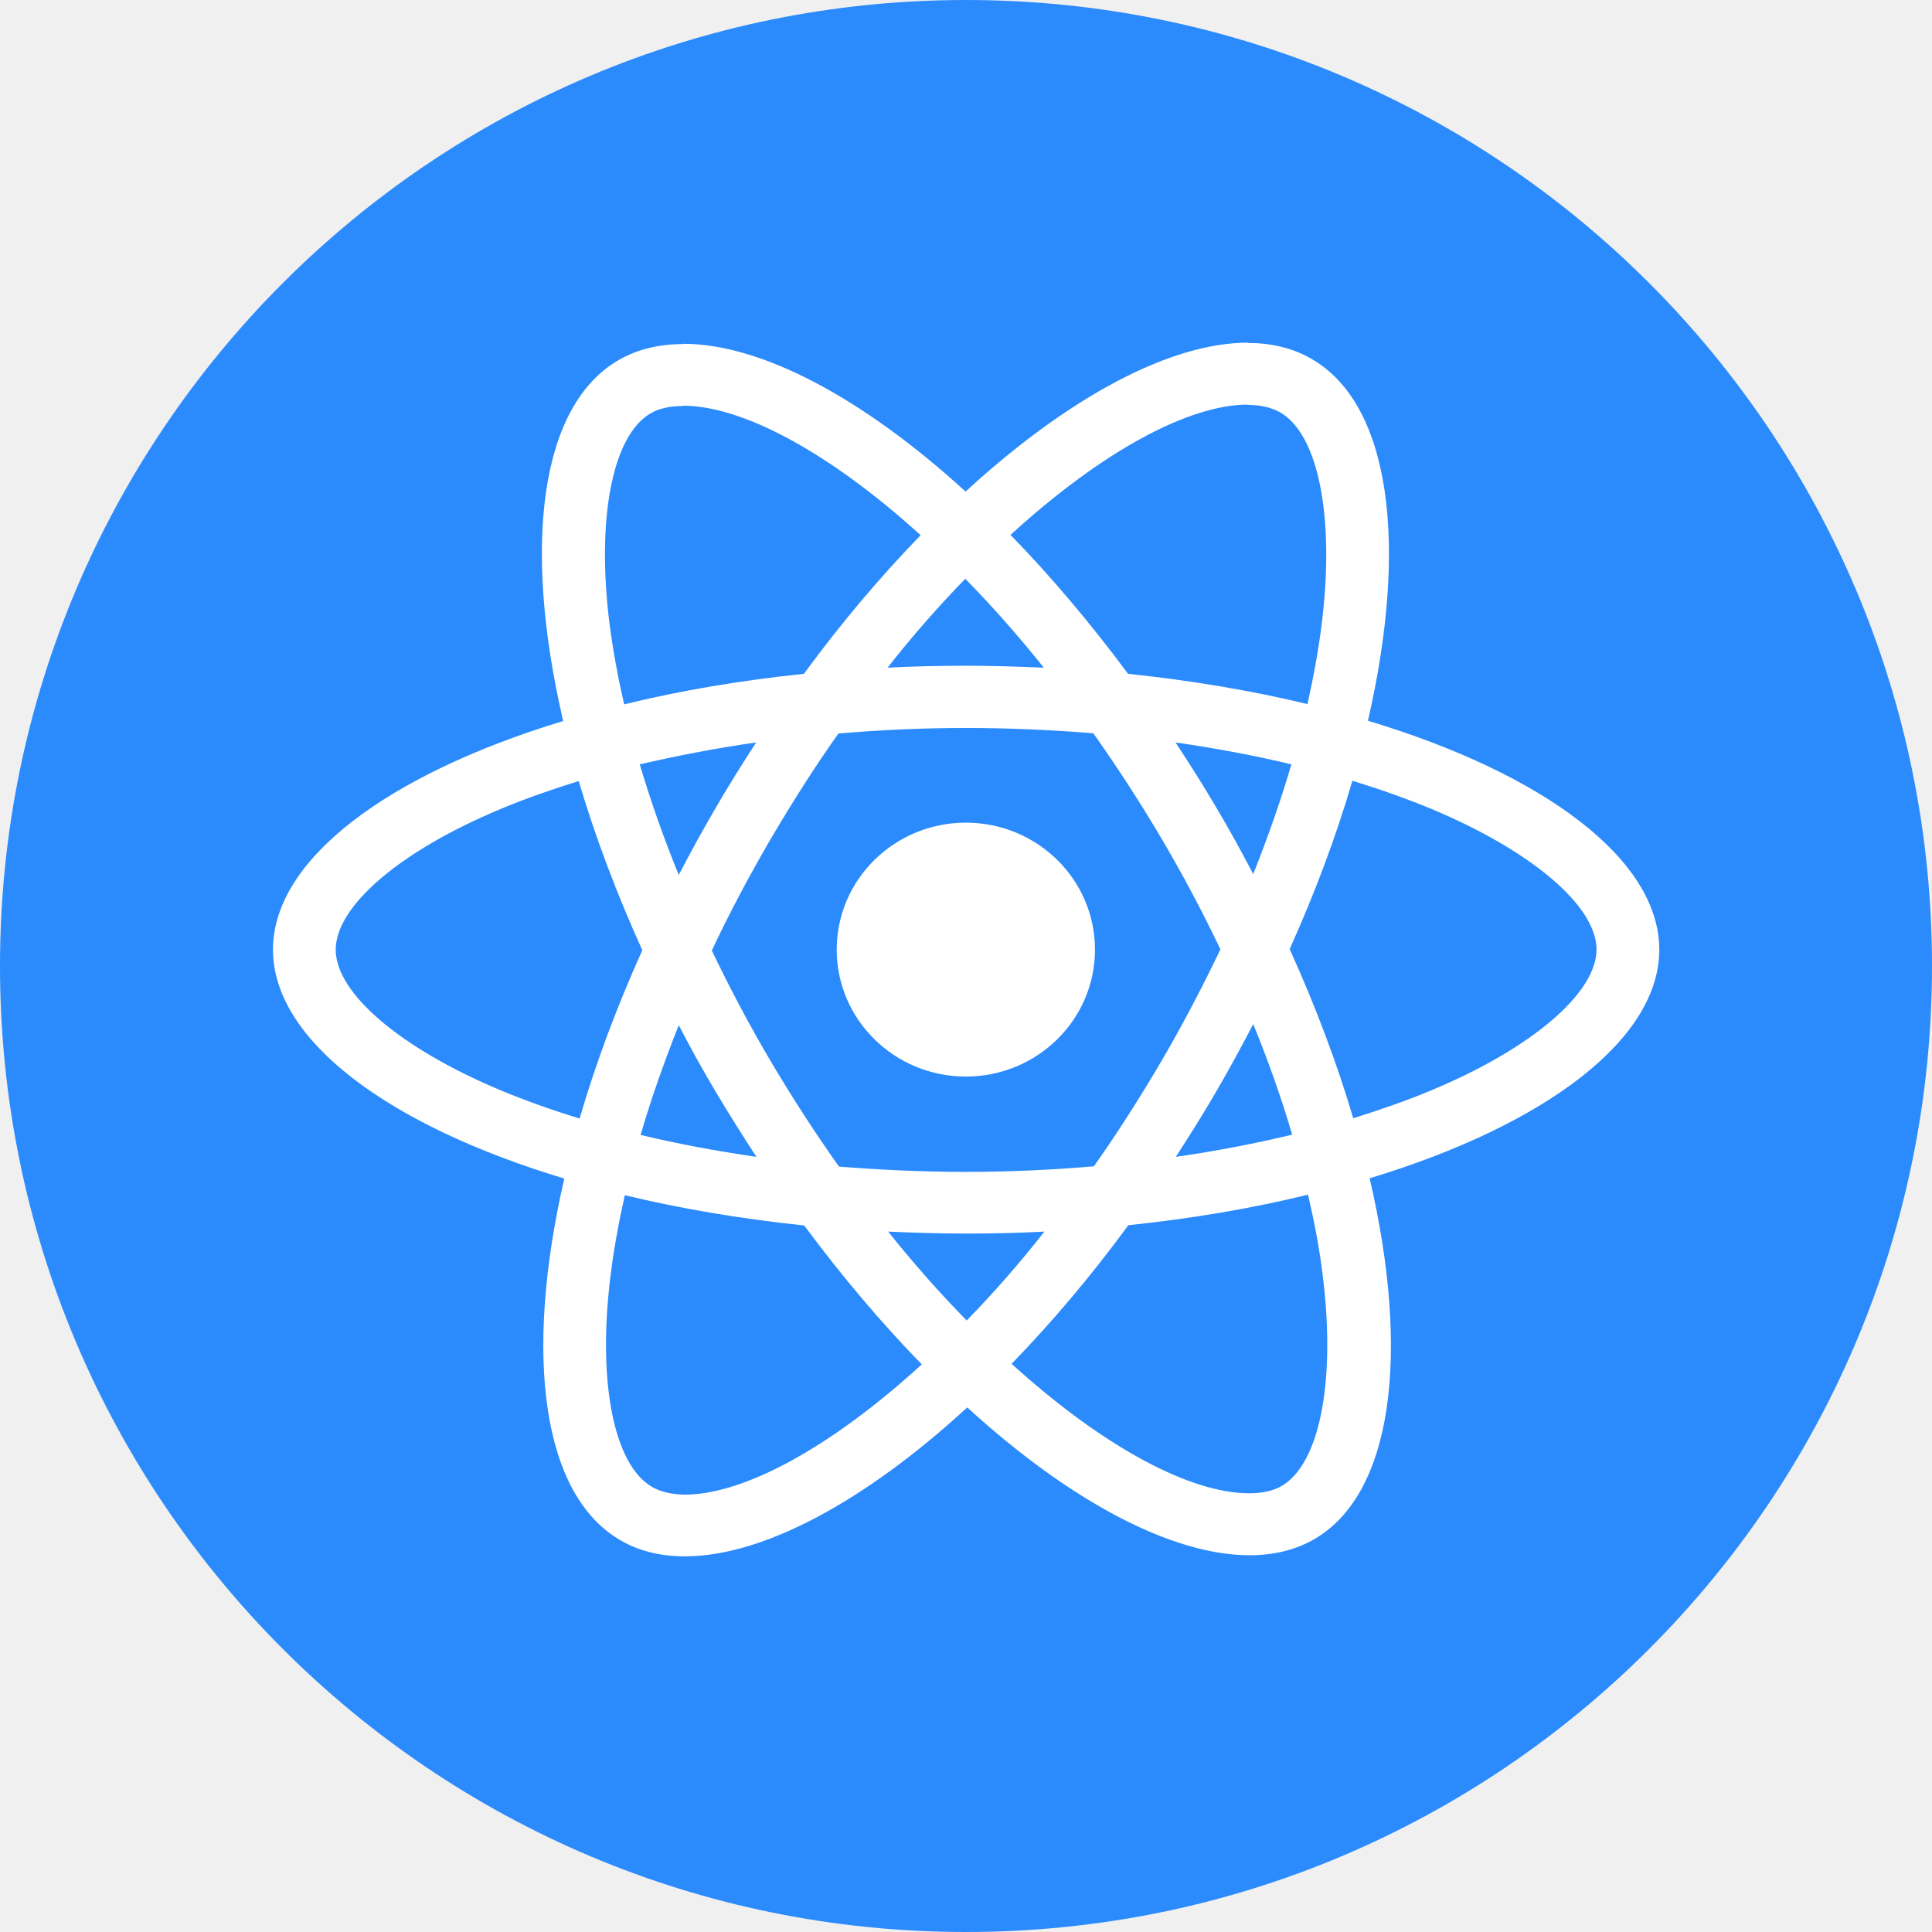
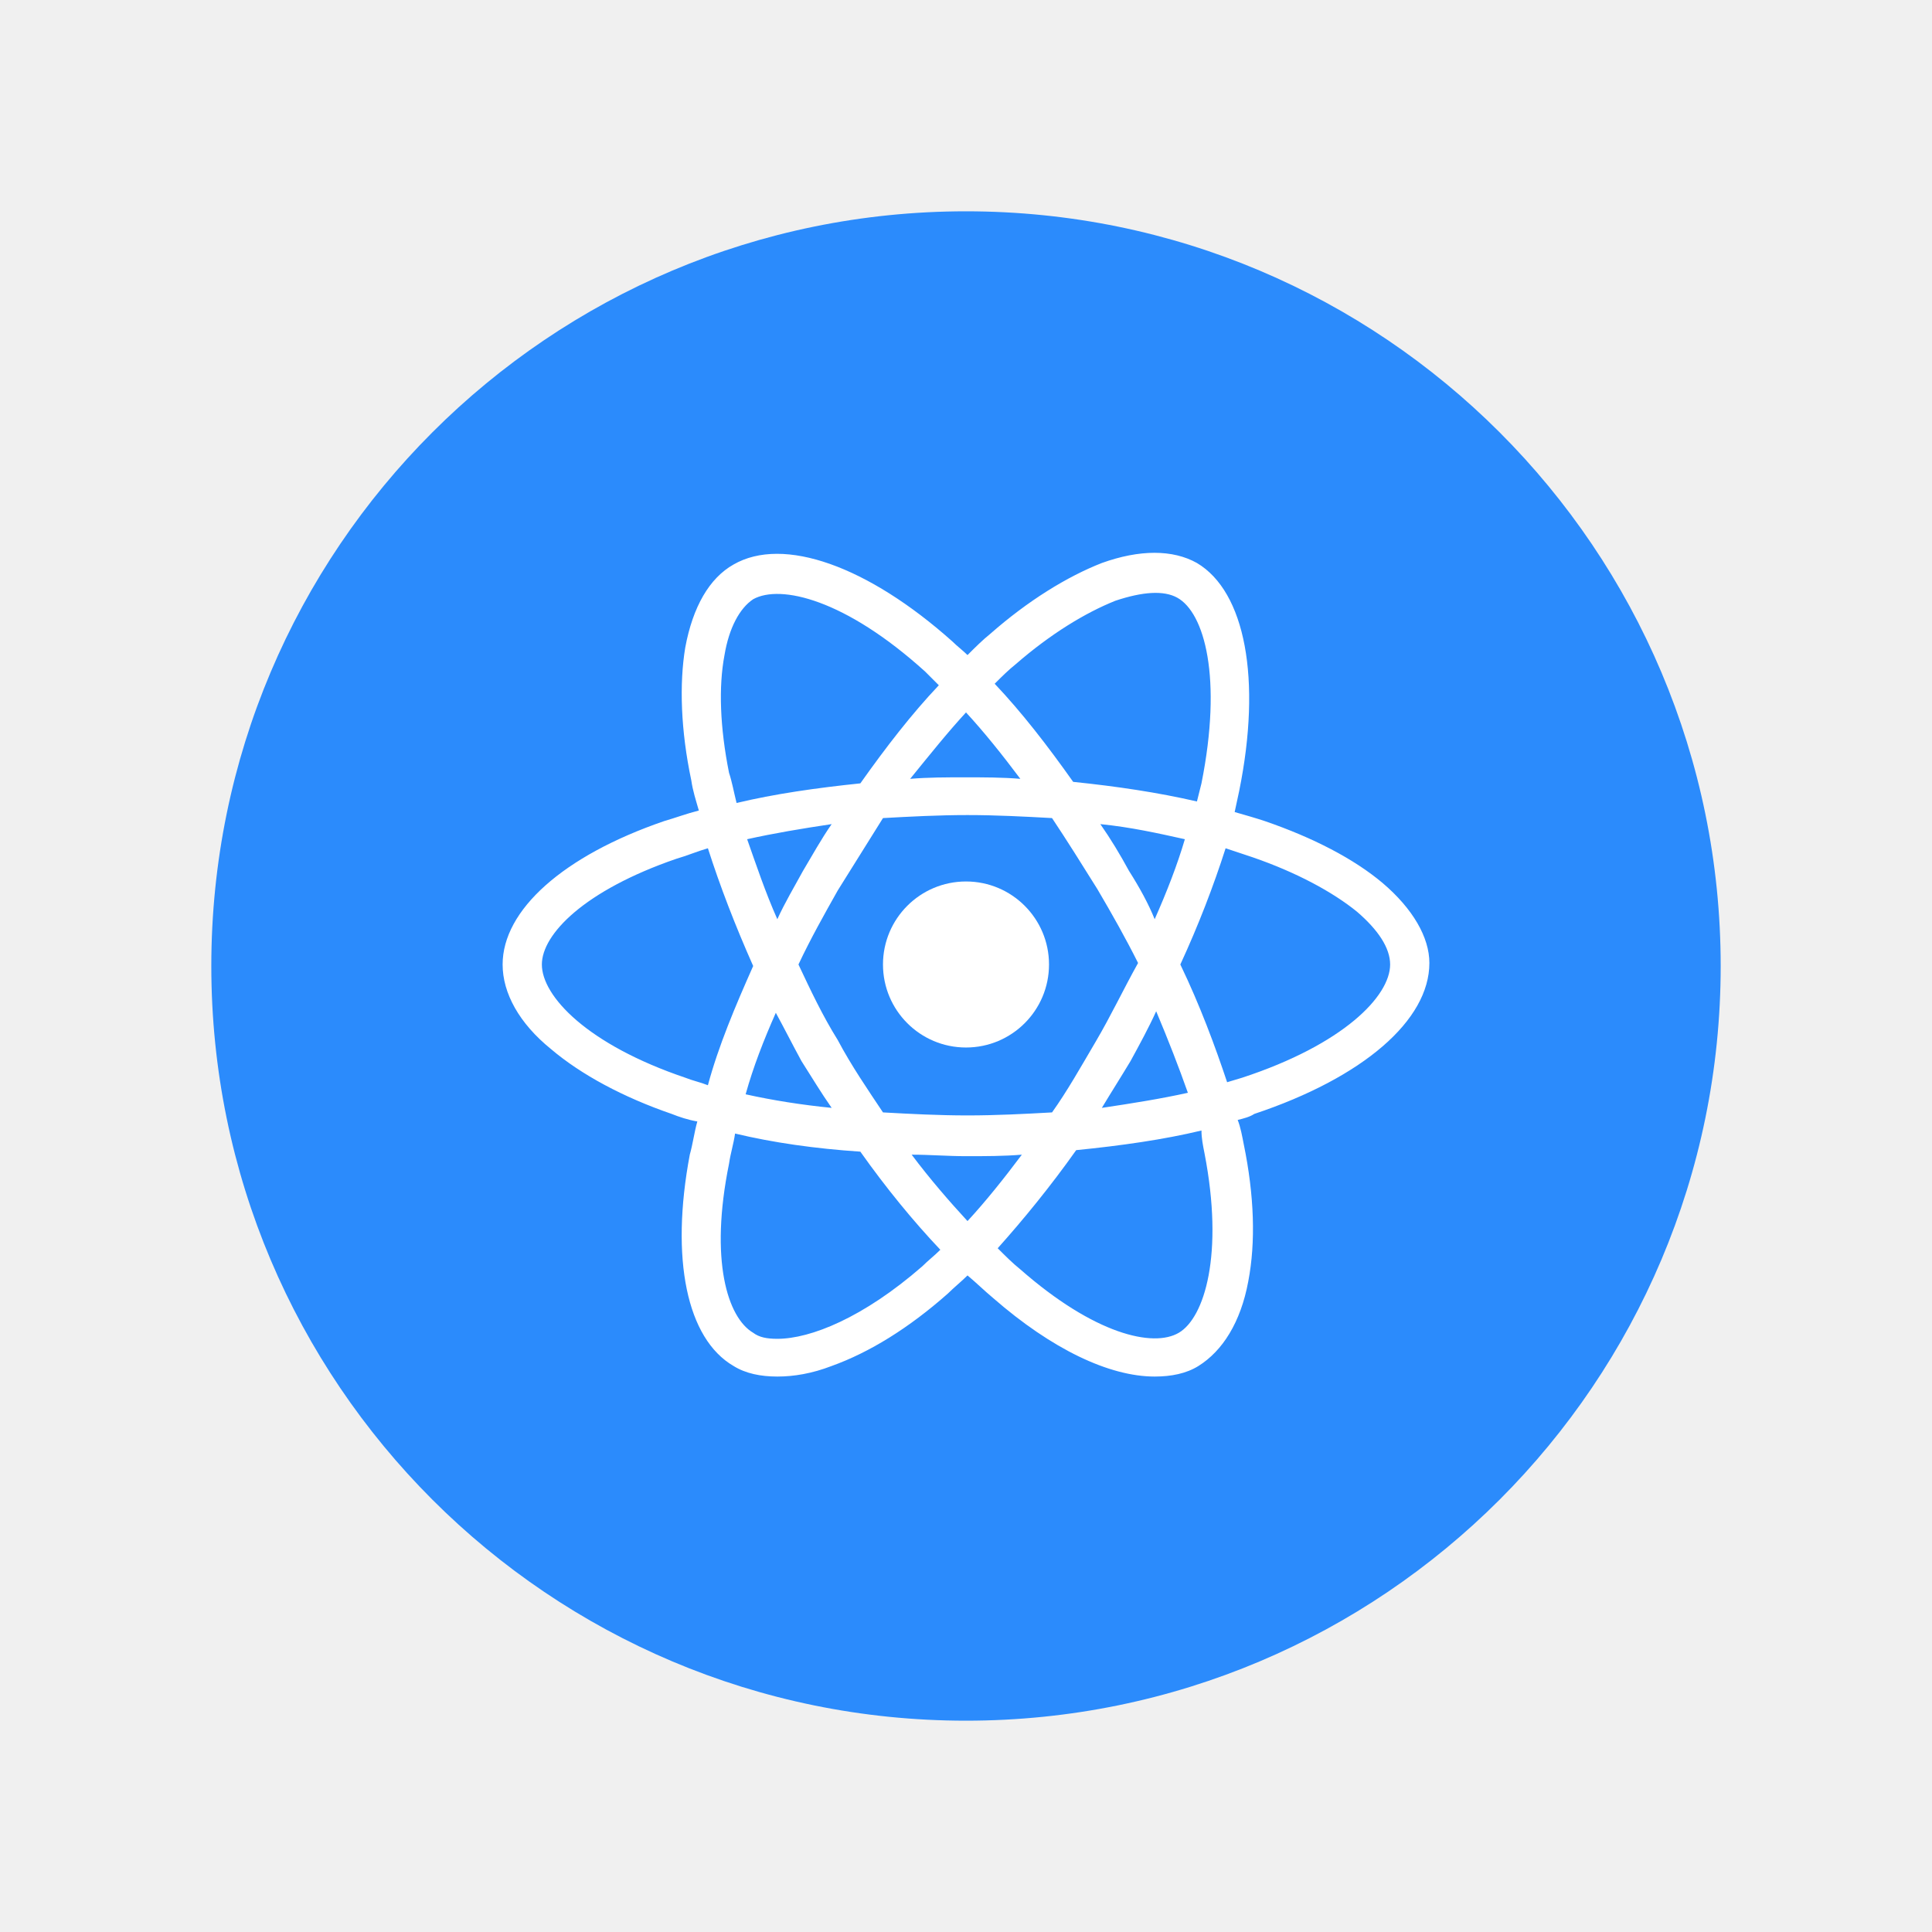
- <svg xmlns="http://www.w3.org/2000/svg" width="72" height="72" viewBox="0 0 72 72" fill="none">
-   <circle cx="36" cy="36" r="36" fill="#2B8BFC" />
-   <path d="M61.837 35.391C61.837 32.026 57.55 28.837 50.979 26.86C52.496 20.276 51.822 15.038 48.852 13.361C48.168 12.967 47.367 12.781 46.493 12.781V15.089C46.978 15.089 47.367 15.183 47.694 15.359C49.126 16.166 49.747 19.241 49.263 23.195C49.147 24.169 48.958 25.193 48.726 26.239C46.662 25.742 44.408 25.359 42.039 25.111C40.617 23.195 39.143 21.456 37.658 19.934C41.091 16.798 44.313 15.079 46.504 15.079V12.771C43.608 12.771 39.817 14.8 35.984 18.319C32.151 14.82 28.36 12.812 25.464 12.812V15.12C27.643 15.12 30.876 16.829 34.309 19.945C32.835 21.466 31.361 23.195 29.96 25.111C27.58 25.359 25.327 25.742 23.263 26.249C23.02 25.214 22.841 24.21 22.715 23.247C22.22 19.293 22.831 16.218 24.253 15.4C24.569 15.214 24.979 15.131 25.464 15.131V12.822C24.579 12.822 23.779 13.009 23.084 13.402C20.125 15.079 19.461 20.307 20.988 26.87C14.438 28.858 10.173 32.036 10.173 35.391C10.173 38.755 14.459 41.944 21.03 43.921C19.514 50.505 20.188 55.743 23.157 57.42C23.842 57.814 24.642 58 25.527 58C28.423 58 32.214 55.971 36.047 52.451C39.88 55.95 43.671 57.959 46.567 57.959C47.452 57.959 48.252 57.772 48.947 57.379C51.906 55.702 52.569 50.474 51.043 43.911C57.572 41.933 61.837 38.745 61.837 35.391ZM48.126 28.485C47.736 29.821 47.252 31.198 46.704 32.575C46.272 31.747 45.819 30.918 45.324 30.09C44.84 29.262 44.324 28.454 43.808 27.668C45.303 27.885 46.746 28.154 48.126 28.485ZM43.303 39.511C42.481 40.908 41.639 42.233 40.765 43.465C39.196 43.6 37.605 43.672 36.005 43.672C34.415 43.672 32.825 43.6 31.266 43.476C30.392 42.244 29.539 40.929 28.718 39.542C27.917 38.186 27.191 36.809 26.527 35.422C27.18 34.034 27.917 32.647 28.707 31.291C29.529 29.893 30.371 28.568 31.245 27.336C32.814 27.202 34.404 27.129 36.005 27.129C37.595 27.129 39.185 27.202 40.744 27.326C41.618 28.558 42.471 29.873 43.292 31.26C44.092 32.616 44.819 33.993 45.482 35.38C44.819 36.767 44.092 38.155 43.303 39.511ZM46.704 38.165C47.273 39.552 47.757 40.939 48.157 42.285C46.778 42.617 45.324 42.896 43.819 43.113C44.335 42.316 44.851 41.498 45.335 40.66C45.819 39.832 46.272 38.993 46.704 38.165ZM36.026 49.211C35.047 48.217 34.067 47.109 33.098 45.898C34.046 45.94 35.015 45.971 35.994 45.971C36.984 45.971 37.964 45.95 38.922 45.898C37.974 47.109 36.995 48.217 36.026 49.211ZM28.191 43.113C26.696 42.896 25.253 42.627 23.873 42.296C24.263 40.96 24.747 39.583 25.295 38.206C25.727 39.035 26.18 39.863 26.675 40.691C27.17 41.519 27.675 42.327 28.191 43.113ZM35.973 21.57C36.953 22.564 37.932 23.672 38.901 24.883C37.953 24.841 36.984 24.81 36.005 24.81C35.015 24.81 34.036 24.831 33.077 24.883C34.025 23.672 35.004 22.564 35.973 21.57ZM28.18 27.668C27.665 28.465 27.148 29.283 26.664 30.121C26.18 30.949 25.727 31.777 25.295 32.606C24.727 31.218 24.242 29.831 23.842 28.485C25.221 28.165 26.675 27.885 28.18 27.668ZM18.65 40.629C14.922 39.066 12.511 37.016 12.511 35.391C12.511 33.765 14.922 31.705 18.65 30.152C19.556 29.769 20.546 29.427 21.567 29.107C22.168 31.136 22.957 33.248 23.937 35.411C22.968 37.565 22.189 39.666 21.599 41.685C20.556 41.364 19.566 41.012 18.65 40.629ZM24.316 55.422C22.884 54.615 22.262 51.54 22.747 47.586C22.863 46.612 23.052 45.588 23.284 44.542C25.348 45.039 27.601 45.422 29.971 45.67C31.392 47.586 32.867 49.325 34.352 50.847C30.919 53.983 27.696 55.702 25.506 55.702C25.032 55.692 24.632 55.598 24.316 55.422ZM49.294 47.534C49.789 51.489 49.179 54.563 47.757 55.381C47.441 55.567 47.03 55.65 46.546 55.65C44.366 55.65 41.133 53.942 37.7 50.826C39.175 49.304 40.649 47.575 42.049 45.66C44.429 45.412 46.683 45.029 48.747 44.521C48.989 45.567 49.179 46.571 49.294 47.534ZM53.349 40.629C52.443 41.012 51.453 41.353 50.432 41.674C49.832 39.645 49.042 37.533 48.062 35.37C49.031 33.217 49.81 31.115 50.4 29.096C51.443 29.417 52.433 29.769 53.359 30.152C57.087 31.715 59.499 33.765 59.499 35.391C59.488 37.016 57.077 39.076 53.349 40.629Z" fill="white" />
-   <path d="M35.994 40.12C38.652 40.12 40.807 38.002 40.807 35.389C40.807 32.776 38.652 30.658 35.994 30.658C33.337 30.658 31.182 32.776 31.182 35.389C31.182 38.002 33.337 40.12 35.994 40.12Z" fill="white" />
+ <svg xmlns="http://www.w3.org/2000/svg" id="Lager_1" style="enable-background:new 0 0 128 128;" version="1.1" viewBox="0 0 128 128" xml:space="preserve">
+   <style type="text/css">
+ 	.st0{fill:#2b8bfc;}
+ 	.st1{fill:#ffffff;}
+ </style>
+   <g>
+     <g>
+       <g>
+         <g>
+           <circle class="st0" cx="64" cy="64" r="50" fill="#2b8bfc" />
+         </g>
+       </g>
+     </g>
+   </g>
+   <g>
+     <circle class="st1" cx="64" cy="63.9" r="5.5" fill="#2b8bfc" />
+     <path class="st1" d="M91.6,58.5c-1.9-1.6-4.6-3-7.8-4.1c-0.6-0.2-1.3-0.4-2-0.6c0.1-0.5,0.2-0.9,0.3-1.4c1.5-7.4,0.4-13.2-2.8-15.1   c-1.6-0.9-3.8-0.9-6.3,0c-2.3,0.9-4.9,2.5-7.4,4.7c-0.5,0.4-1,0.9-1.5,1.4c-0.3-0.3-0.7-0.6-1-0.9c-5.6-5-11.2-7-14.5-5.1   c-1.6,0.9-2.7,2.8-3.2,5.5c-0.4,2.4-0.3,5.5,0.4,8.8c0.1,0.7,0.3,1.3,0.5,2c-0.8,0.2-1.6,0.5-2.3,0.7c-6.7,2.3-10.7,5.9-10.7,9.5   c0,1.9,1.1,3.9,3.2,5.6c2,1.7,4.8,3.2,8,4.3c0.5,0.2,1.1,0.4,1.7,0.5c-0.2,0.7-0.3,1.5-0.5,2.2c-1.3,6.9-0.2,12.2,2.9,14   c0.8,0.5,1.8,0.7,2.9,0.7c1.1,0,2.3-0.2,3.6-0.7c2.5-0.9,5.1-2.5,7.7-4.8c0.4-0.4,0.9-0.8,1.3-1.2c0.6,0.5,1.1,1,1.7,1.5   c3.9,3.4,7.7,5.2,10.7,5.2c1.1,0,2.1-0.2,2.9-0.7c1.6-1,2.8-2.9,3.3-5.6c0.5-2.6,0.4-5.7-0.3-9.1c-0.1-0.5-0.2-1.1-0.4-1.6   c0.4-0.1,0.8-0.2,1.1-0.4c7.2-2.4,11.6-6.2,11.6-10C94.7,62.1,93.6,60.2,91.6,58.5z M73.9,39.8c1.8-0.6,3.2-0.7,4.1-0.2   c1.8,1,3,5.3,1.6,12.3c-0.1,0.4-0.2,0.8-0.3,1.2c-2.6-0.6-5.3-1-8.2-1.3c-1.7-2.4-3.4-4.6-5.2-6.5c0.5-0.5,0.9-0.9,1.4-1.3   C69.6,42,71.9,40.6,73.9,39.8z M72.6,69c-1,1.7-1.9,3.3-2.9,4.7c-1.8,0.1-3.7,0.2-5.6,0.2c-1.9,0-3.8-0.1-5.6-0.2   c-1-1.5-2.1-3.1-3-4.8c-1-1.6-1.8-3.3-2.6-5c0.8-1.7,1.7-3.3,2.6-4.9l0,0c1-1.6,2-3.2,3-4.8c1.8-0.1,3.7-0.2,5.6-0.2   c1.9,0,3.8,0.1,5.6,0.2c1,1.5,2,3.1,3,4.7c1,1.7,1.9,3.3,2.7,4.9C74.4,65.6,73.6,67.3,72.6,69z M76.6,67c0.8,1.9,1.5,3.7,2.1,5.4   c-1.8,0.4-3.7,0.7-5.7,1c0.6-1,1.3-2.1,1.9-3.1C75.5,69.2,76.1,68.1,76.6,67z M64.1,80.9c-1.2-1.3-2.5-2.8-3.7-4.4   c1.2,0,2.4,0.1,3.6,0.1c1.3,0,2.5,0,3.7-0.1C66.5,78.1,65.3,79.6,64.1,80.9z M55.1,73.4c-2-0.2-3.9-0.5-5.7-0.9   c0.5-1.8,1.2-3.6,2-5.4c0.6,1.1,1.1,2.1,1.7,3.2C53.8,71.4,54.4,72.4,55.1,73.4z M53.2,57.7c-0.6,1.1-1.2,2.1-1.7,3.2   c-0.8-1.8-1.4-3.6-2-5.3c1.8-0.4,3.6-0.7,5.6-1C54.4,55.6,53.8,56.7,53.2,57.7z M64,47.2c1.2,1.3,2.4,2.8,3.6,4.4   c-1.2-0.1-2.4-0.1-3.7-0.1c-1.2,0-2.4,0-3.6,0.1C61.6,50,62.8,48.5,64,47.2z M74.8,57.7c-0.6-1.1-1.2-2.1-1.9-3.1   c2,0.2,3.8,0.6,5.6,1c-0.5,1.7-1.2,3.5-2,5.3C76.1,59.9,75.5,58.8,74.8,57.7z M48.3,51.2c-0.6-3-0.7-5.7-0.3-7.8   c0.3-1.8,1-3.1,1.9-3.7c1.8-1,6.1,0,11.4,4.8c0.3,0.3,0.6,0.6,0.9,0.9c-1.8,1.9-3.5,4.1-5.2,6.5c-2.9,0.3-5.7,0.7-8.2,1.3   C48.6,52.4,48.5,51.8,48.3,51.2z M45.4,71.4c-6.5-2.2-9.5-5.4-9.5-7.5c0-2,2.8-4.9,8.9-7c0.7-0.2,1.4-0.5,2.1-0.7   c0.8,2.5,1.8,5.1,3,7.8c-1.2,2.7-2.3,5.3-3,7.9C46.4,71.7,45.9,71.6,45.4,71.4z M51.5,88.7c-0.7,0-1.2-0.1-1.6-0.4   c-1.7-1-2.9-4.8-1.6-11.2c0.1-0.7,0.3-1.3,0.4-2c2.5,0.6,5.3,1,8.3,1.2c1.7,2.4,3.5,4.6,5.3,6.5c-0.4,0.4-0.8,0.7-1.2,1.1   C57.2,87.3,53.7,88.7,51.5,88.7z M79.8,76.4c1.3,6.7,0,10.9-1.7,11.9c-1.7,1-5.6,0.1-10.5-4.2c-0.5-0.4-1-0.9-1.5-1.4   c1.7-1.9,3.5-4.1,5.2-6.5c3-0.3,5.8-0.7,8.3-1.3C79.6,75.4,79.7,75.9,79.8,76.4z M82.3,71.4c-0.3,0.1-0.7,0.2-1,0.3   c-0.8-2.4-1.8-5.1-3.1-7.8c1.2-2.6,2.2-5.2,3-7.7c0.6,0.2,1.2,0.4,1.8,0.6c2.9,1,5.3,2.3,6.9,3.6c1.4,1.2,2.2,2.4,2.2,3.5   C92.1,66,89,69.2,82.3,71.4z" fill="#2b8bfc" />
+   </g>
</svg>
